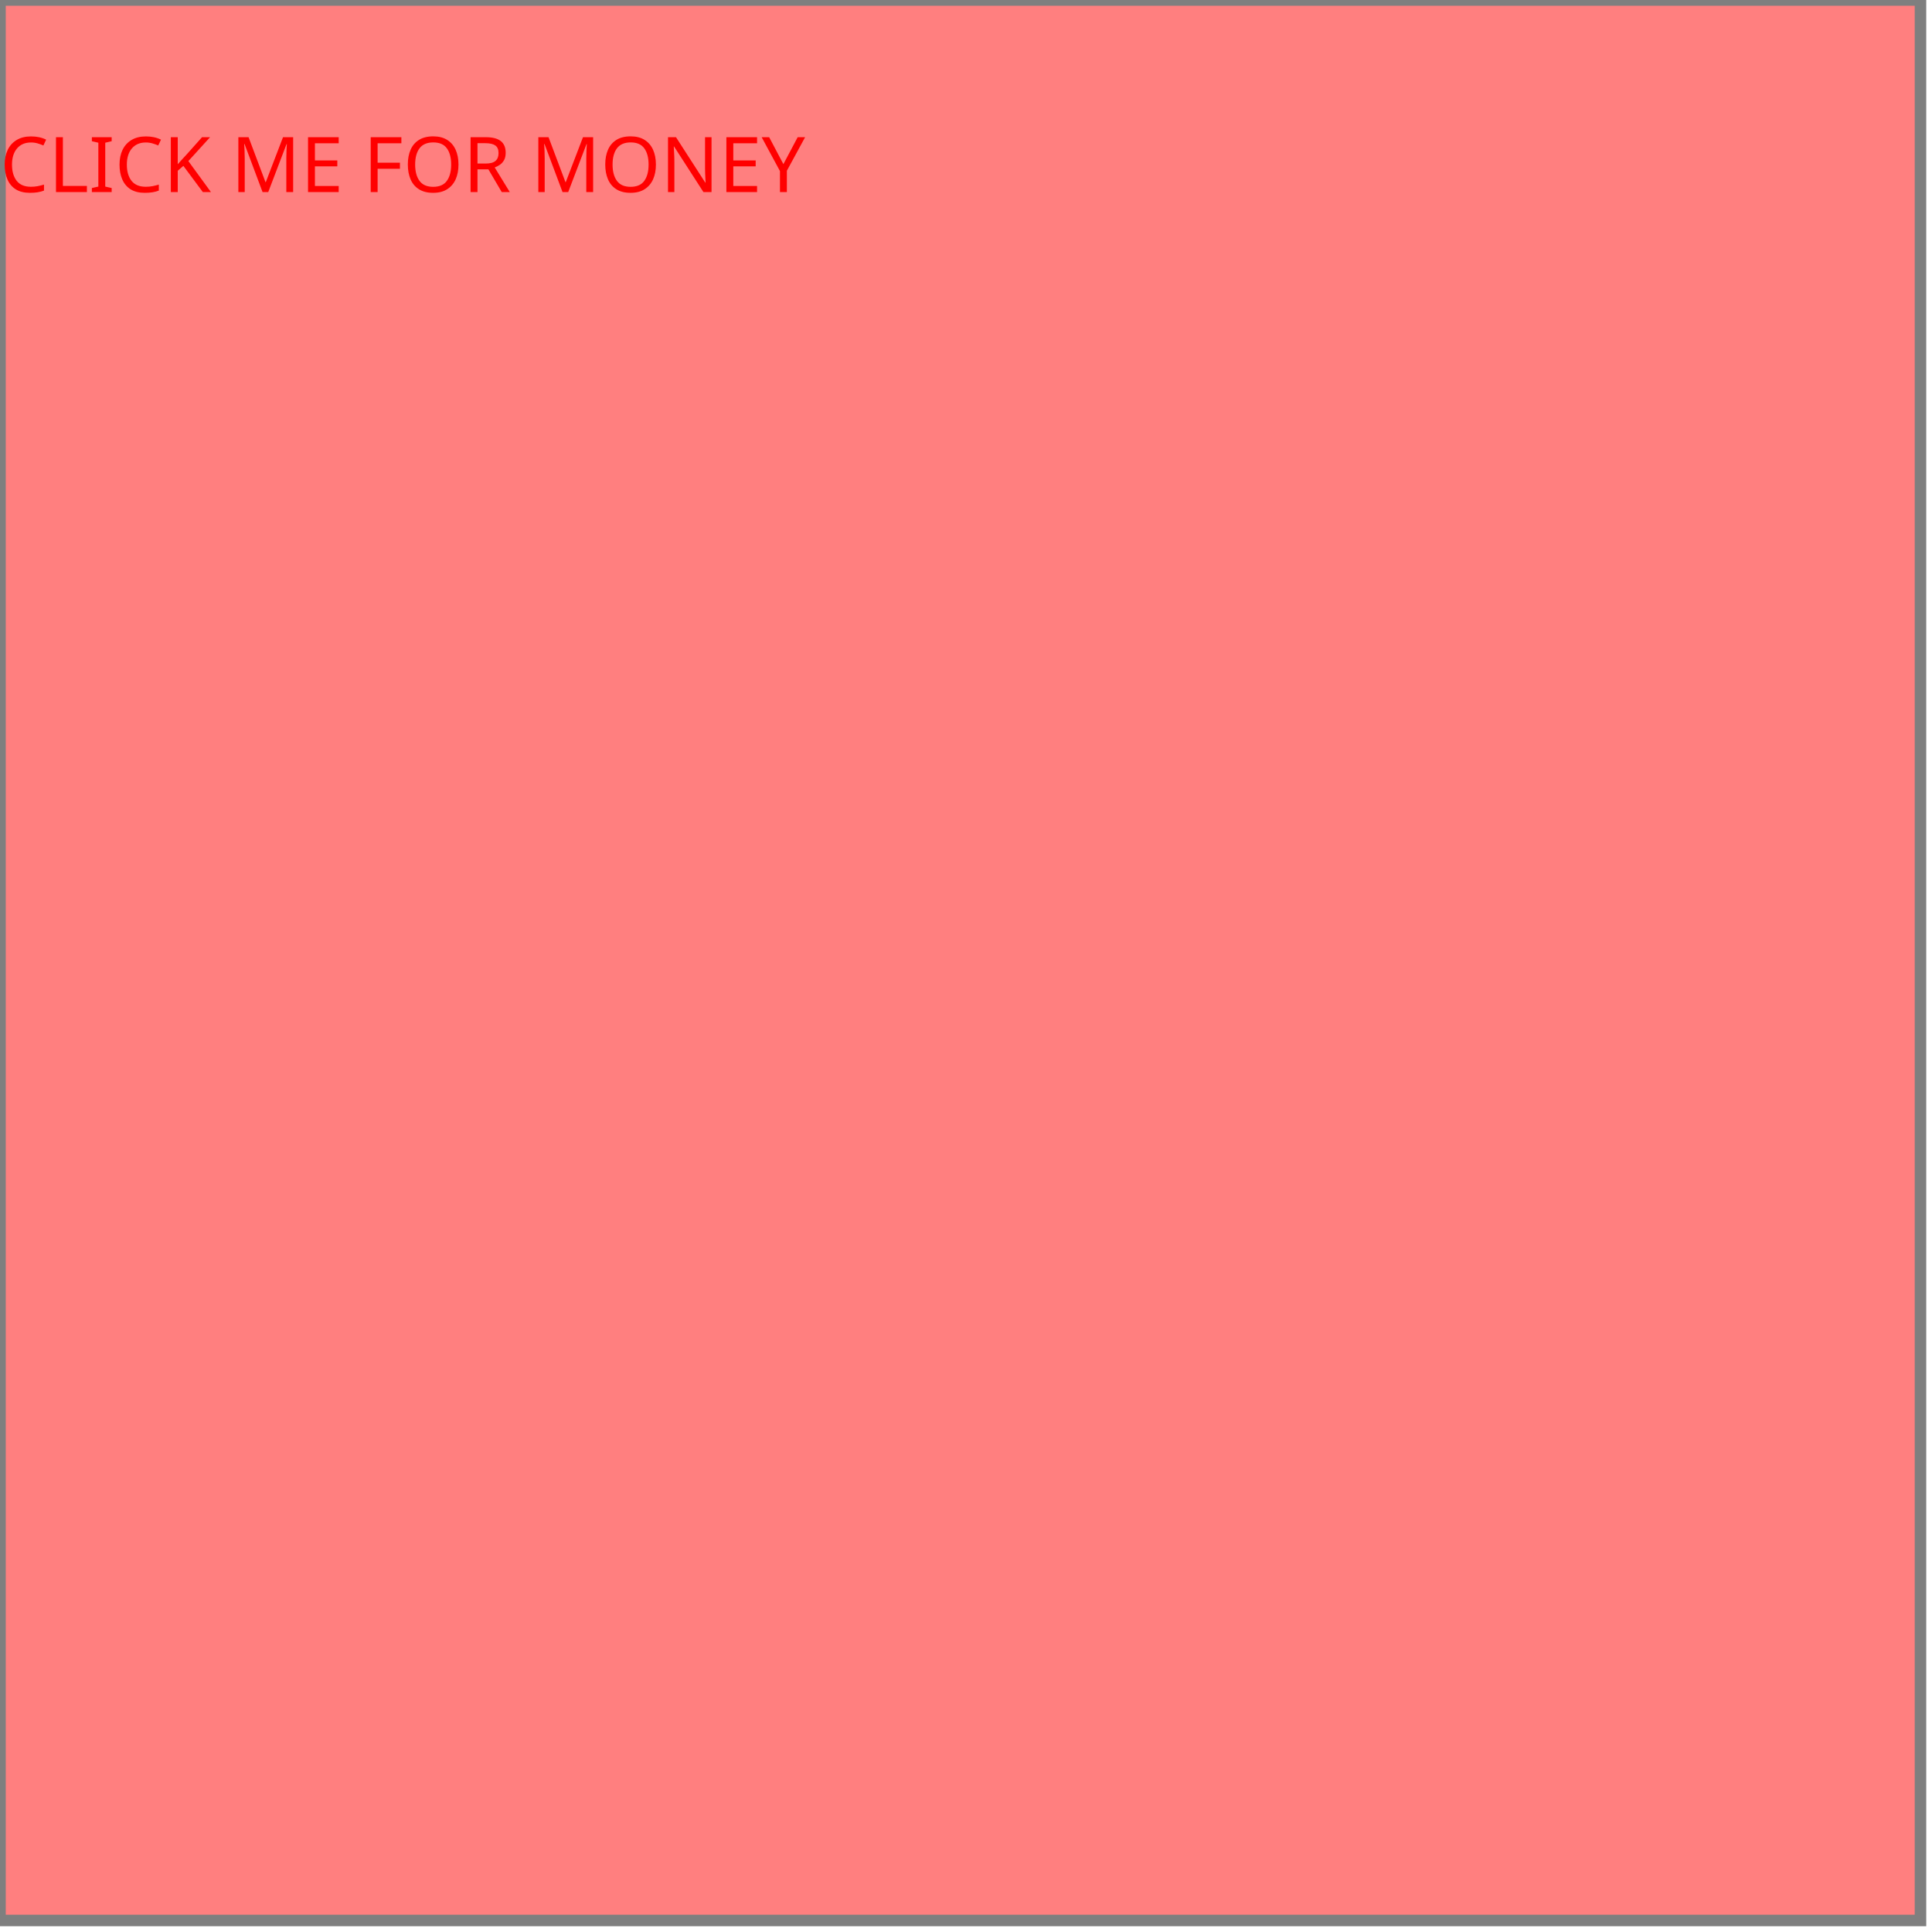
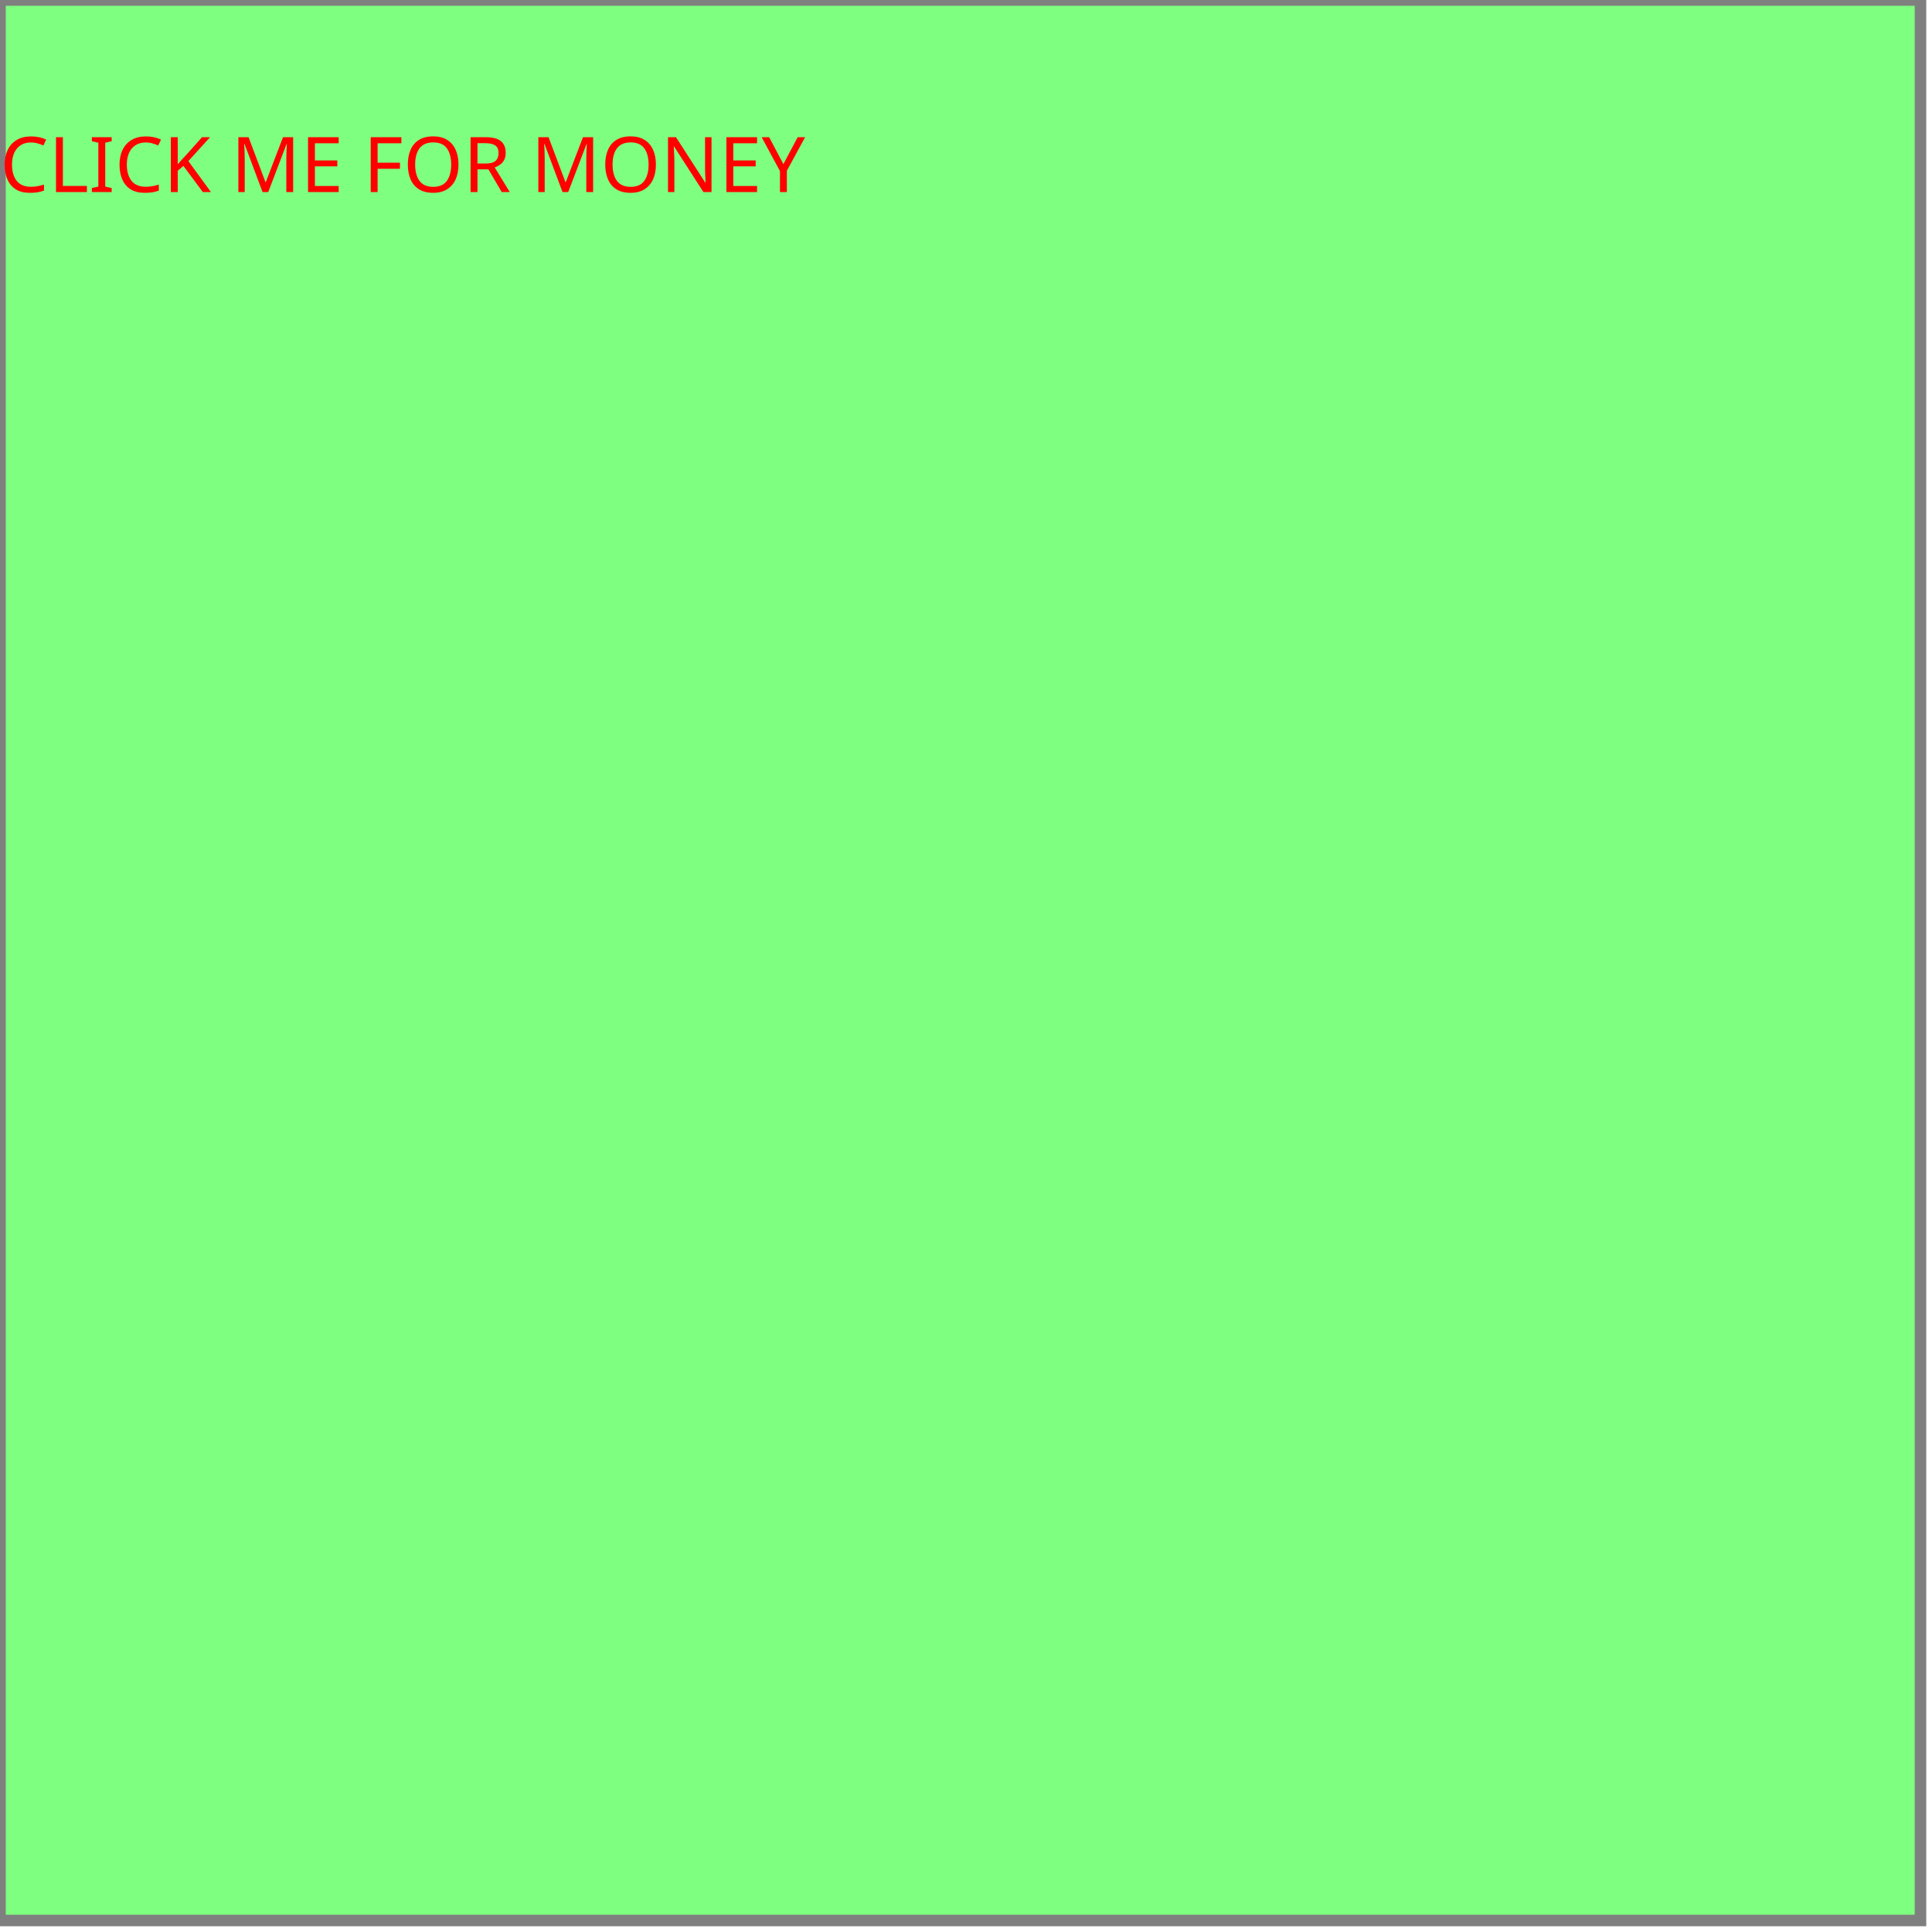
<svg xmlns="http://www.w3.org/2000/svg" version="1.1" baseProfile="full">
  <g>
-     <rect opacity="0.5" width="500" height="500" style="fill:rgb(255,0,0);stroke-width:3;stroke:rgb(0,0,0)" />
+     <rect opacity="0.5" width="500" height="500" style="fill:rgb(0,255,0);stroke-width:3;stroke:rgb(0,0,0)" />
    <text x="0" y="50" font-family="Verdana" font-size="20" fill="red" word-wrap="break-word">CLICK ME FOR MONEY</text>
  </g>
</svg>
